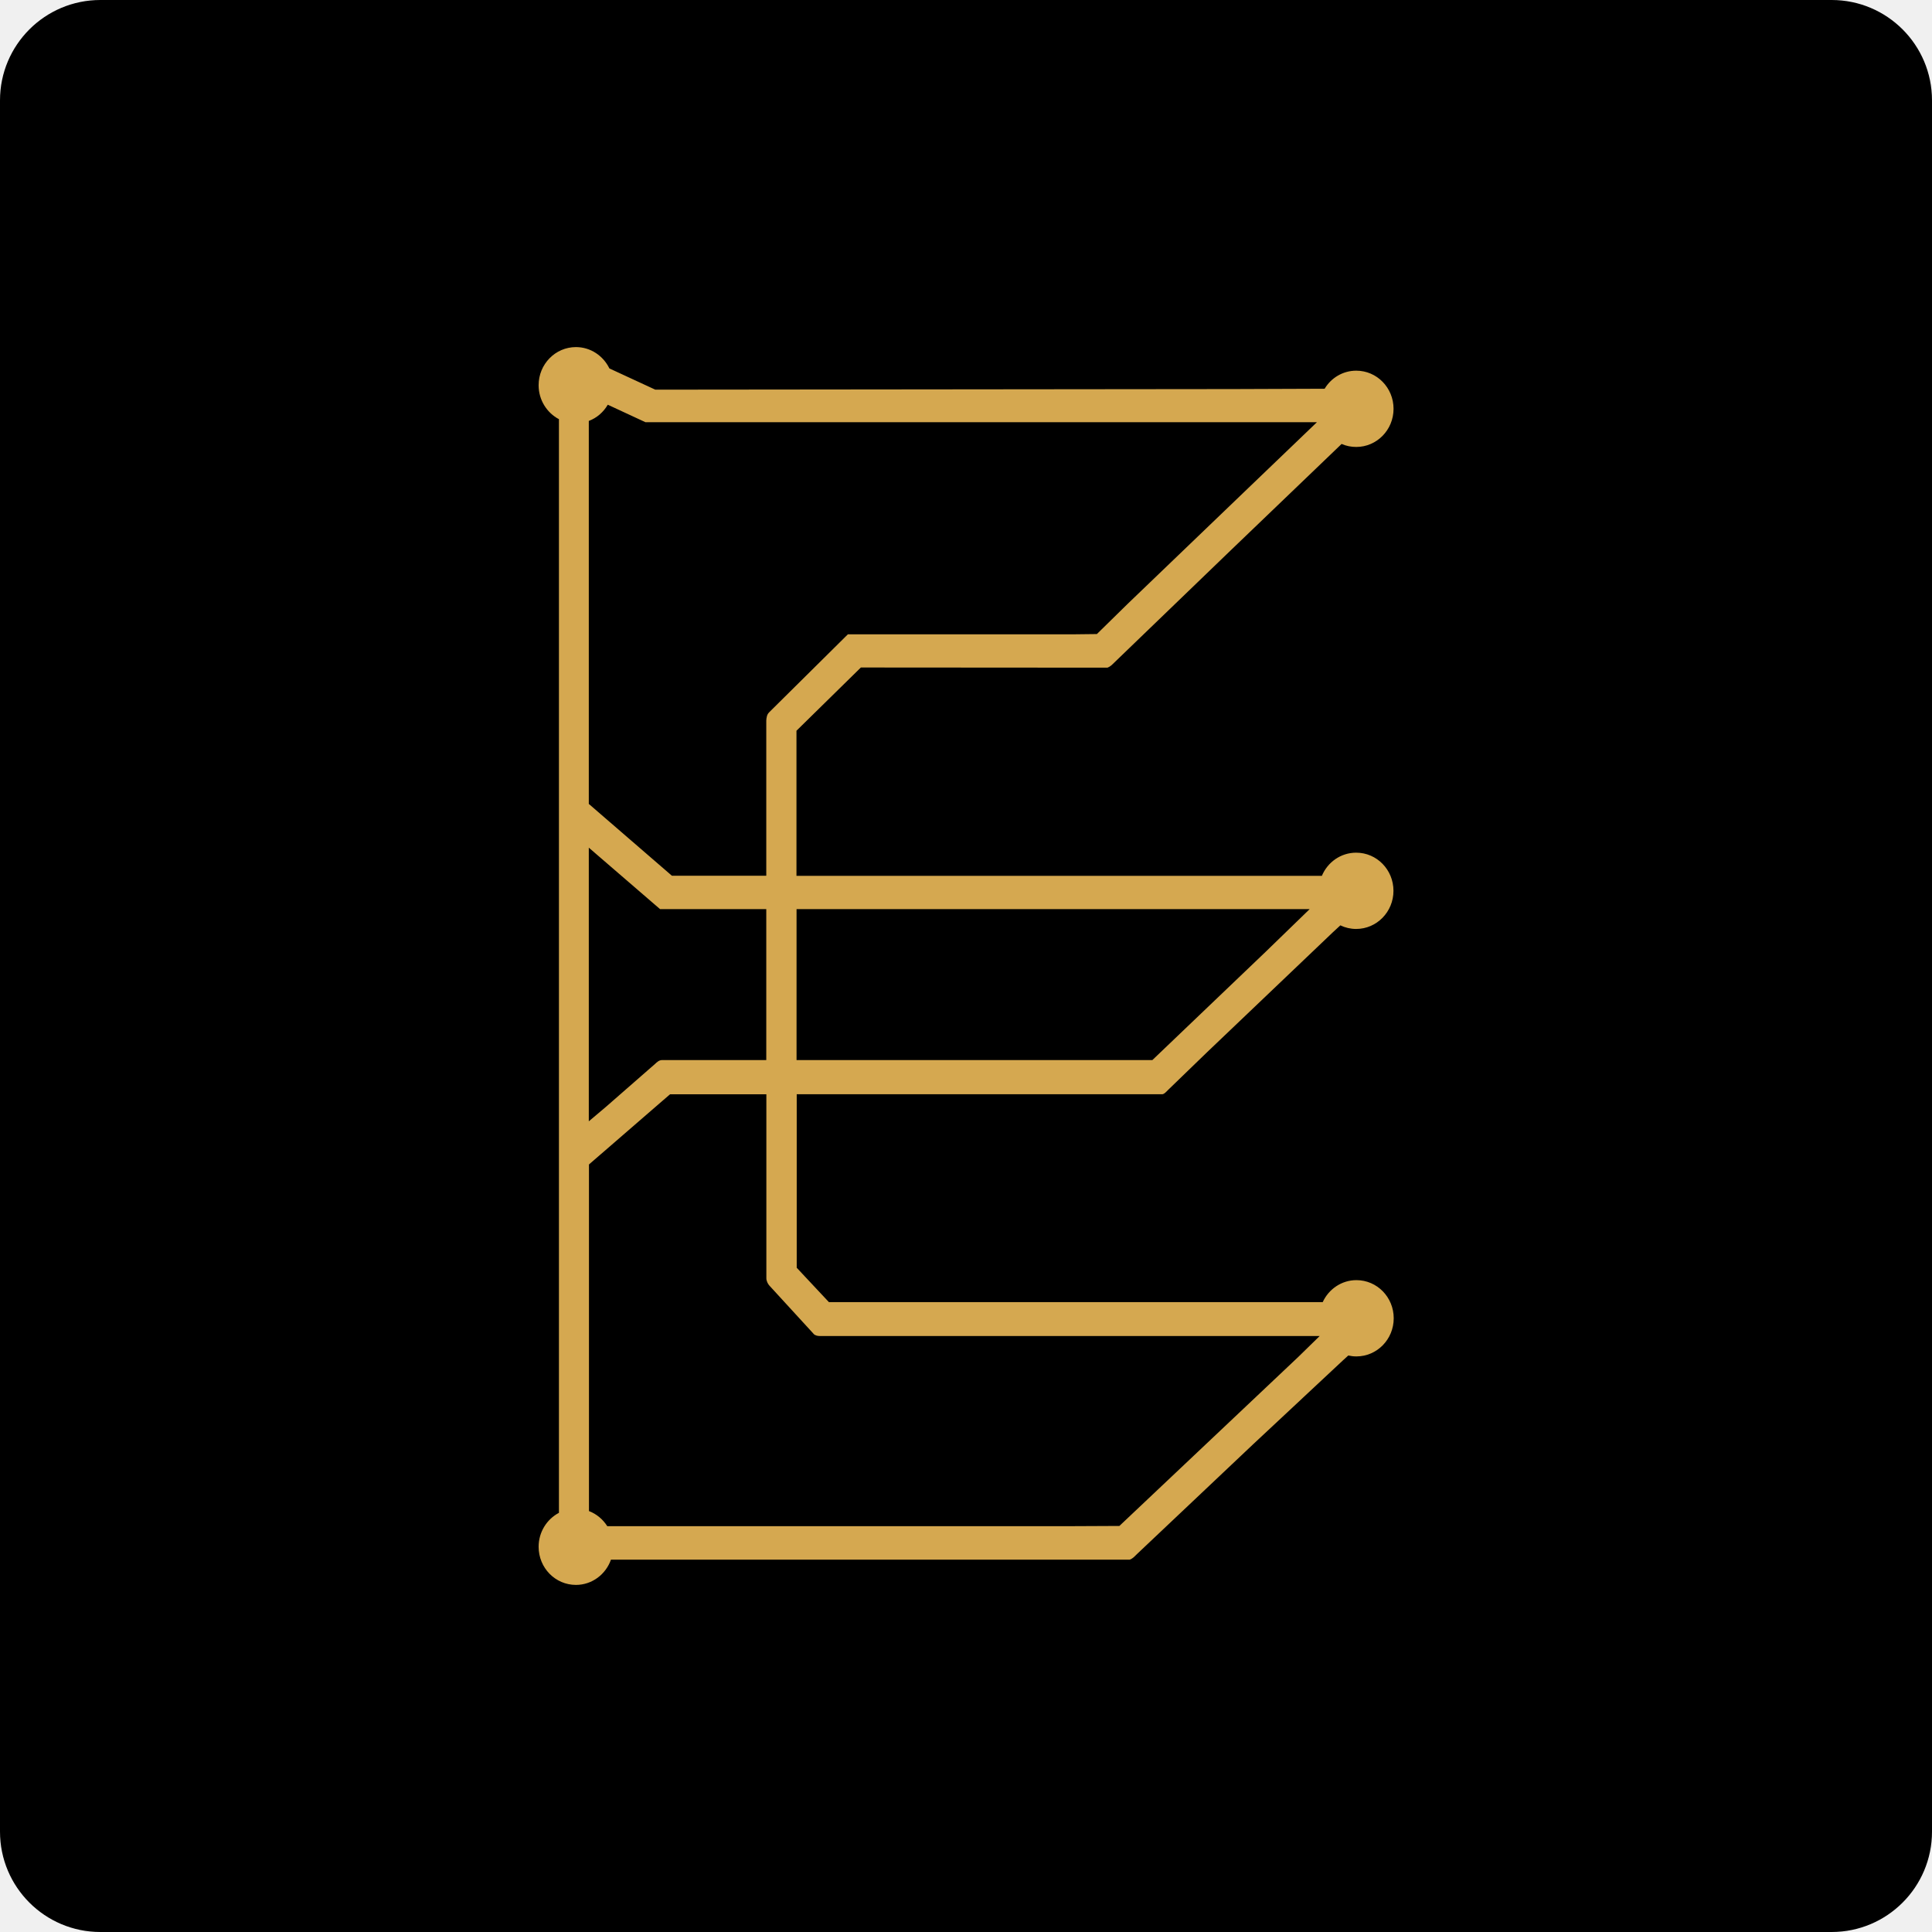
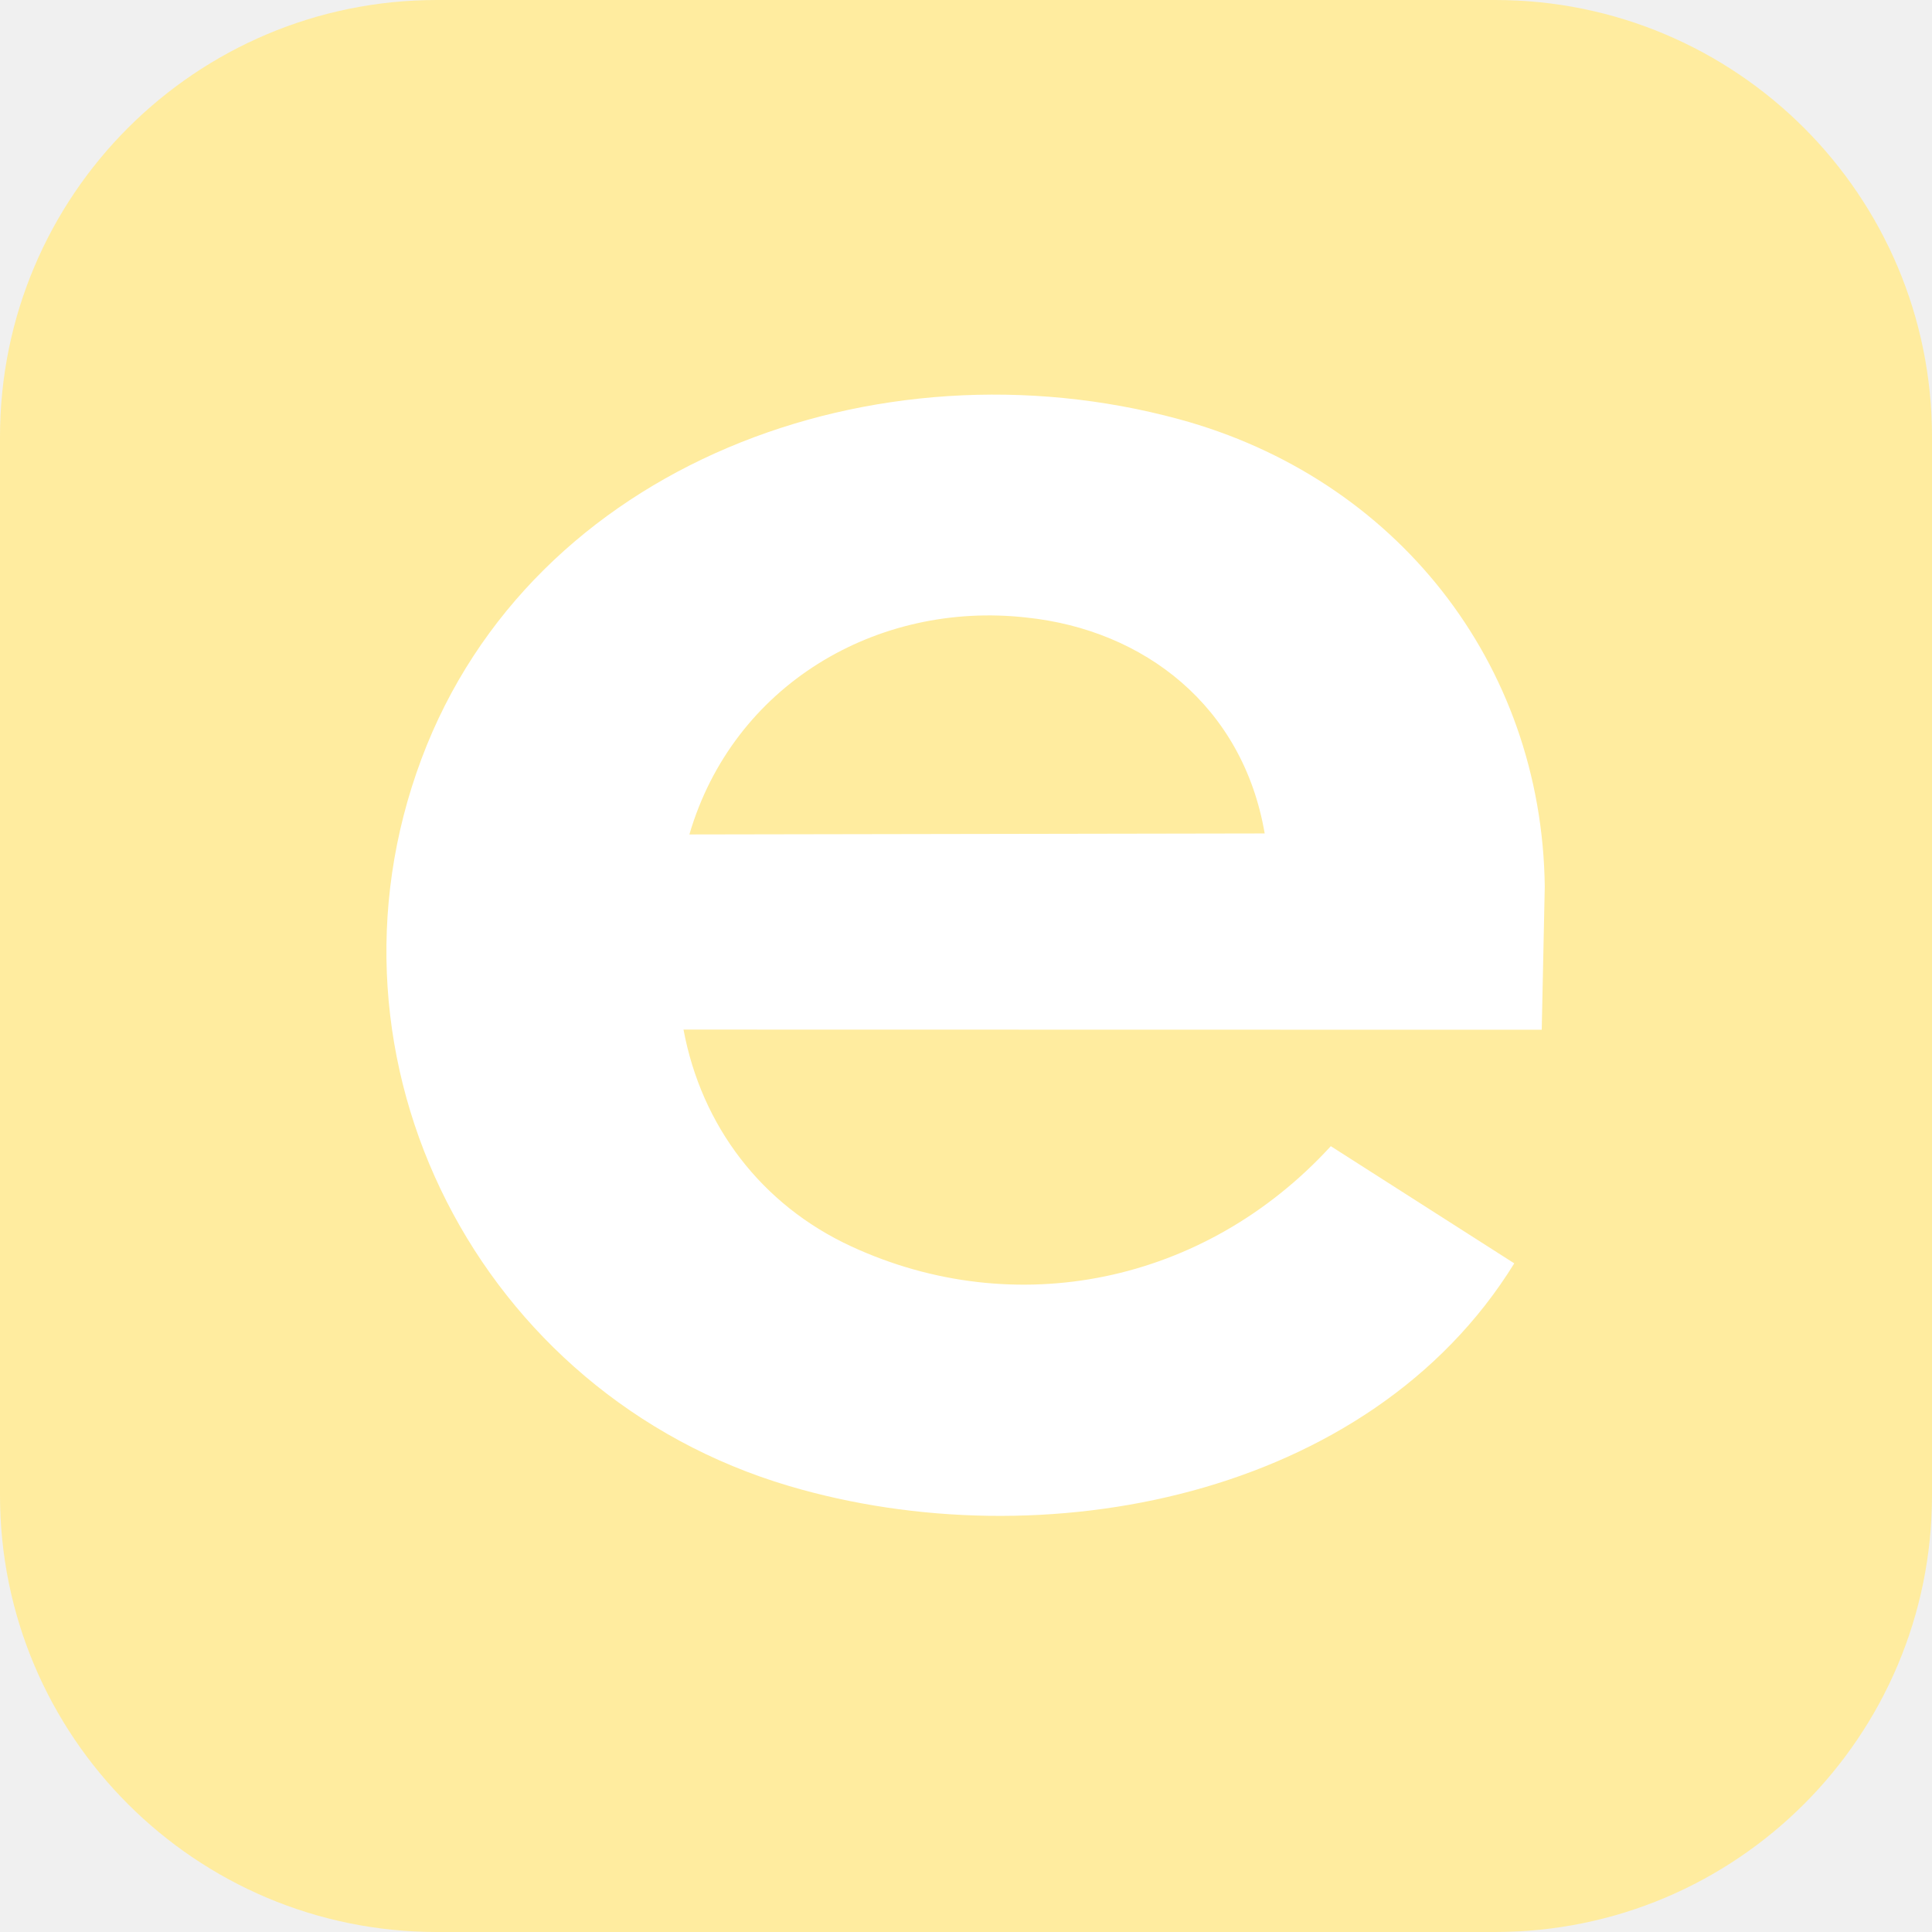
- <svg xmlns="http://www.w3.org/2000/svg" id="Layer_2" data-name="Layer 2" viewBox="0 0 231 231">
-   <defs>
-     <style>
-       .cls-1 {
-         fill: #d5a850;
-       }
-     </style>
-   </defs>
-   <g id="Layer_2-2" data-name="Layer 2">
-     <g>
-       <rect width="231" height="231" rx="12" ry="12" />
-       <path class="cls-1" d="M138.92,130.84c.28,0,.56-.34.73-.51l4.64-4.49,15.03-14.33.94-.87c.58.28,1.22.43,1.89.43,2.46,0,4.46-2.04,4.46-4.56s-1.99-4.56-4.46-4.56c-1.84,0-3.42,1.14-4.1,2.77h-62.82v-17.35l7.7-7.56,29.49.02c.37-.15.54-.35.83-.63l13.86-13.36,13.3-12.76c.54.24,1.13.36,1.75.36,2.46,0,4.46-2.04,4.46-4.56s-1.99-4.56-4.46-4.56c-1.6,0-3,.86-3.78,2.16l-10.88.04-69.15.07-5.49-2.54c-.73-1.51-2.25-2.55-4-2.55-2.46,0-4.46,2.04-4.46,4.56,0,1.77.99,3.3,2.43,4.06v130.76c-1.44.76-2.43,2.29-2.43,4.06,0,2.52,1.99,4.56,4.46,4.56,1.93,0,3.57-1.26,4.19-3.02h62.03c.39-.14.62-.44.93-.73l13.73-12.98,10.81-10.1.66-.6c.31.07.63.11.97.11,2.46,0,4.46-2.04,4.46-4.56s-1.99-4.56-4.46-4.56c-1.78,0-3.32,1.08-4.03,2.63h-59.04l-3.85-4.11v-20.75h43.7ZM97.27,159.48c.16.18.45.26.74.26h59.78l-2.57,2.51-21.38,20.2-6.44.03h-54.79c-.52-.82-1.28-1.46-2.19-1.81v-41.44s9.69-8.39,9.69-8.39h11.52v22c0,.31.18.68.36.87l5.28,5.76h0ZM70.4,101.35l8.52,7.35h12.7v18.05h-12.49c-.33,0-.62.28-.81.46l-5.86,5.12-2.06,1.74v-32.73h0ZM91.93,85.21c-.23.22-.29.61-.31.94v18.56h-11.28l-9.94-8.59v-45.79c.96-.36,1.75-1.05,2.27-1.94l4.5,2.09h80.29l-8.82,8.46-13.79,13.24-3.7,3.63-2.6.03h-27.17s-9.46,9.37-9.46,9.37h0ZM95.24,108.7h61.35l-5.26,5.1-13.55,12.95h-42.54v-18.05h0Z" />
-     </g>
-   </g>
+ <svg xmlns="http://www.w3.org/2000/svg" viewBox="-46 -1 230 230">
+   <rect x="-46" y="-1" width="230" height="230" rx="52" fill="#FFEC9F" />
+   <path d="M55.3,147.36c19.47,9.02,42.06,4.53,57.13-11.91l21.84,13.95c-17.28,27.98-56.26,35.41-86.35,26.5C11.07,164.99-9.31,125.36,4.18,89.33c13.14-35.08,54.1-50.22,90.16-40.43,25.81,7,43.23,29.01,43.56,55.65l-.36,17.04-102.17-.02c2.14,11.48,9.29,20.86,19.93,25.79ZM104.56,98.23c-2.6-15.2-14.39-24.24-28.33-25.71-17.86-2.02-34.96,8.06-40.16,25.82l68.49-.12Z" fill="#FFFFFF" />
</svg>
